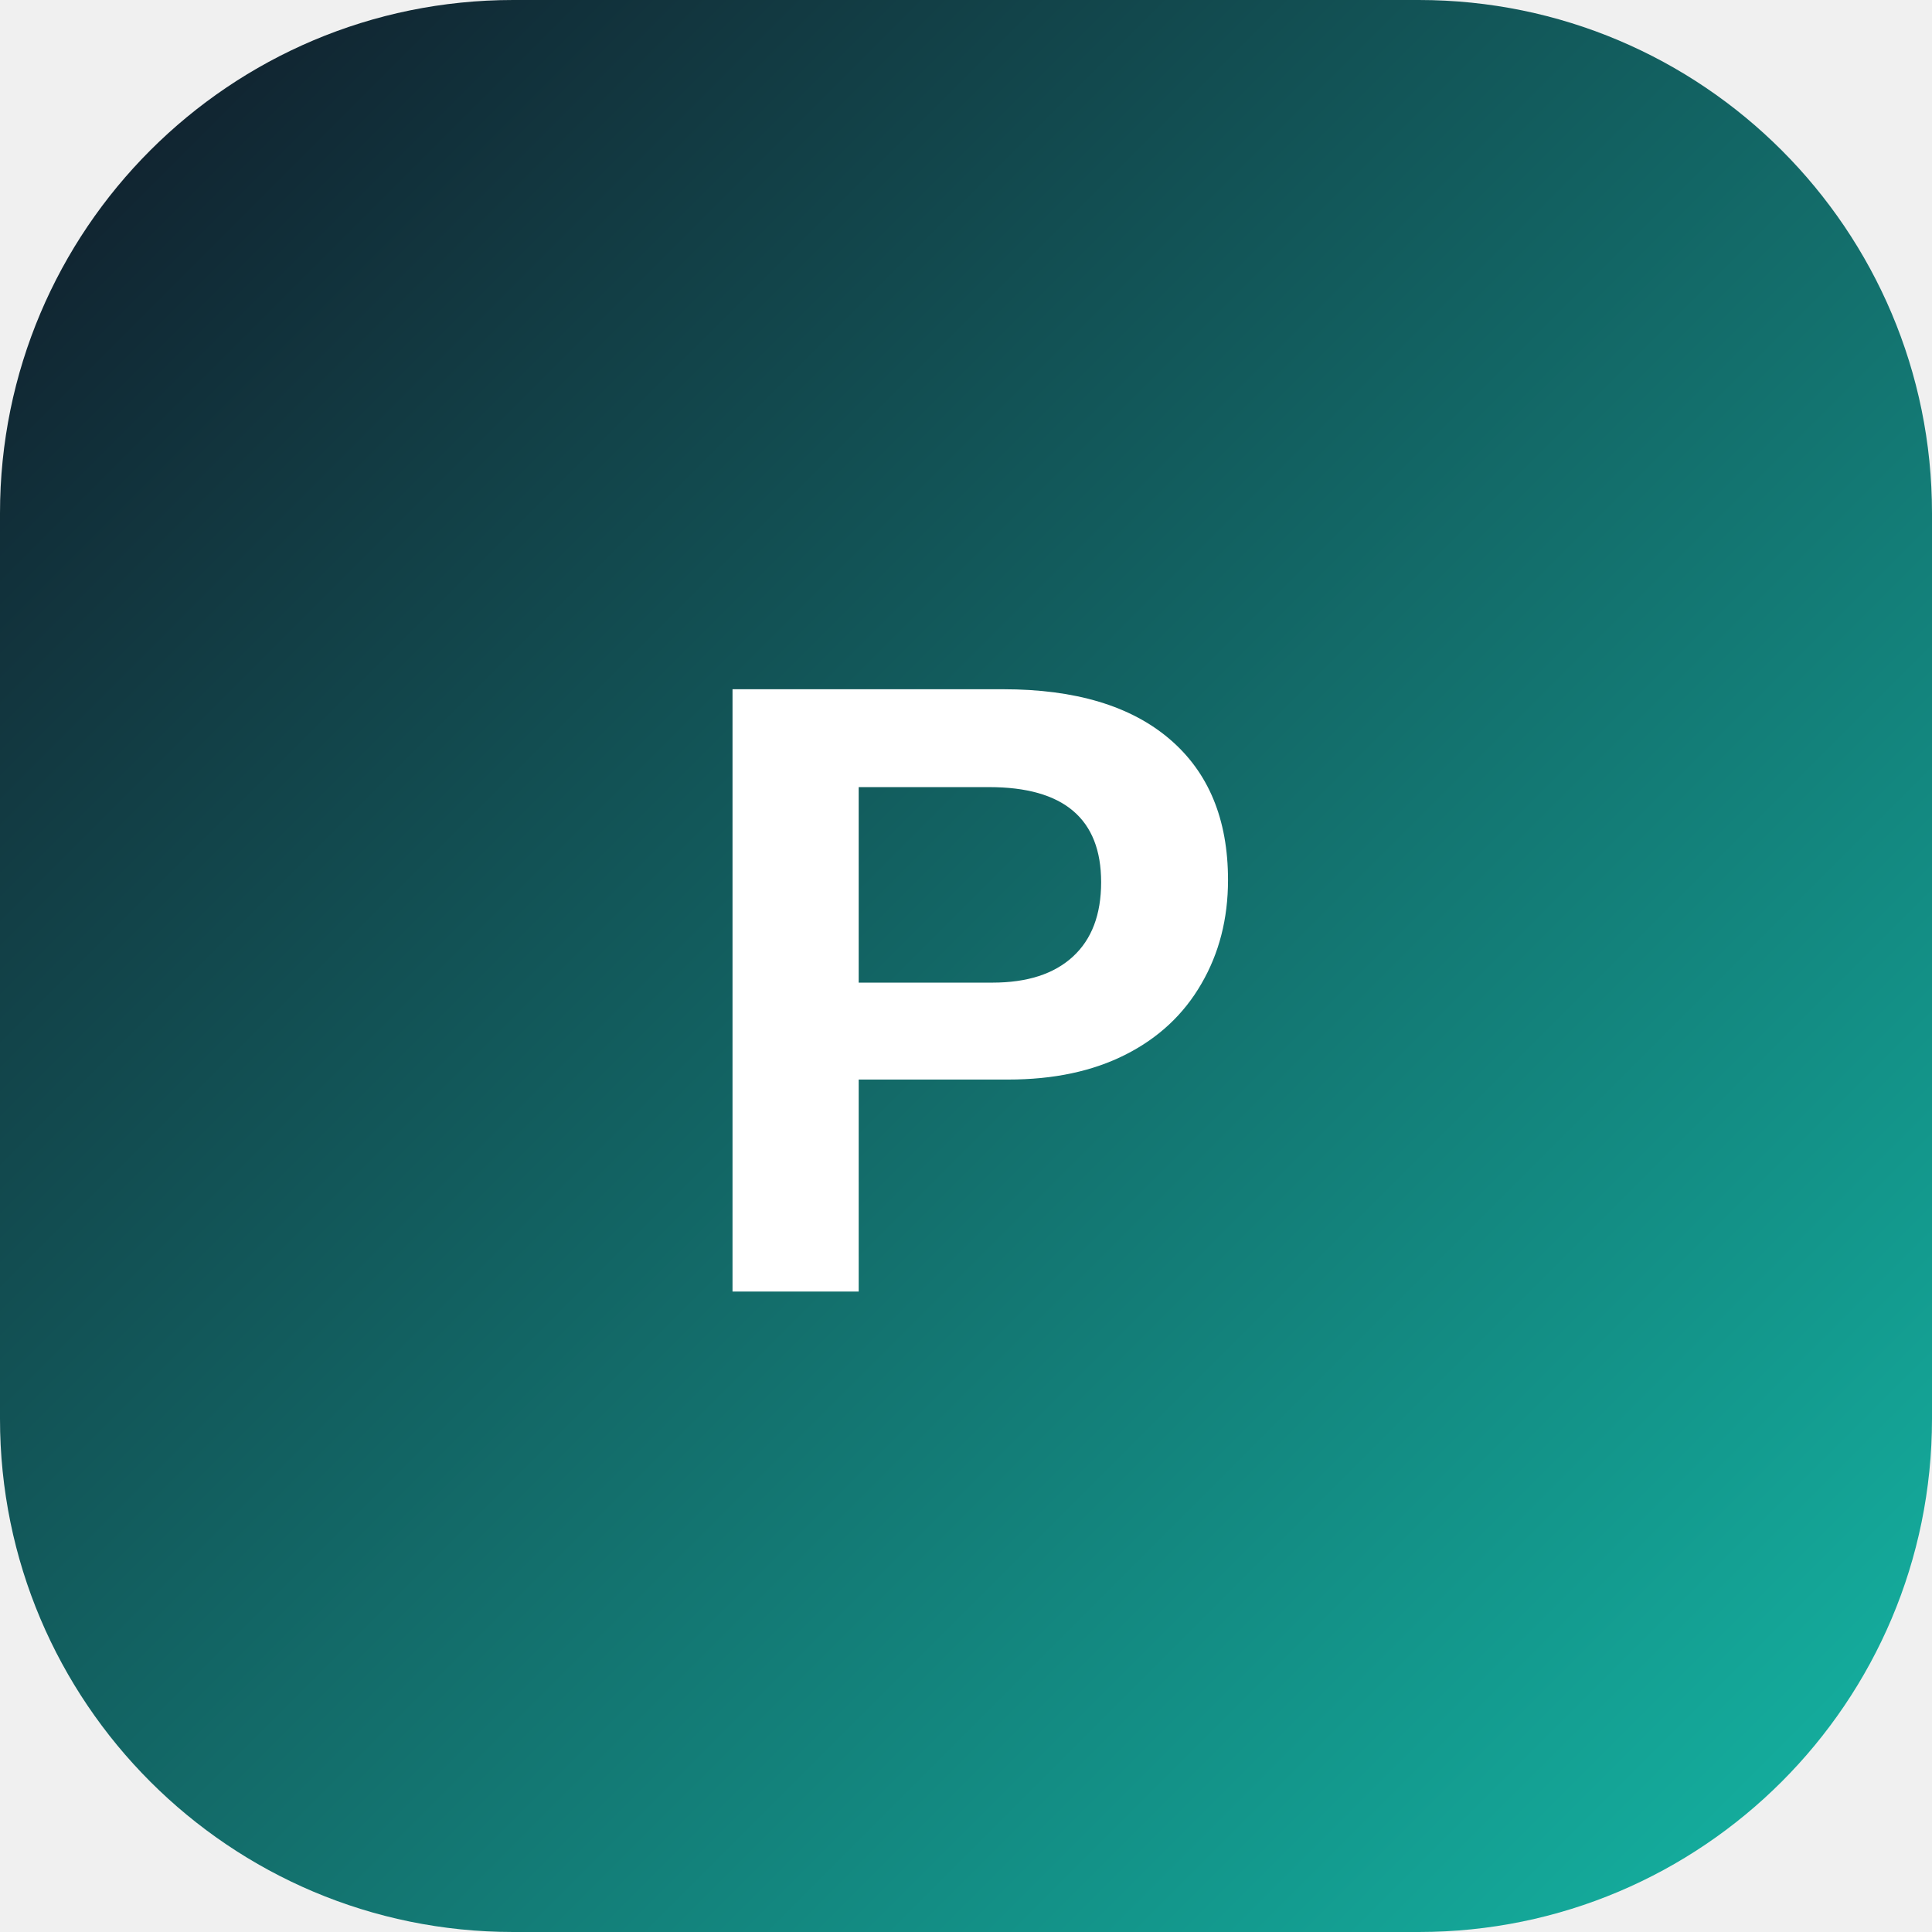
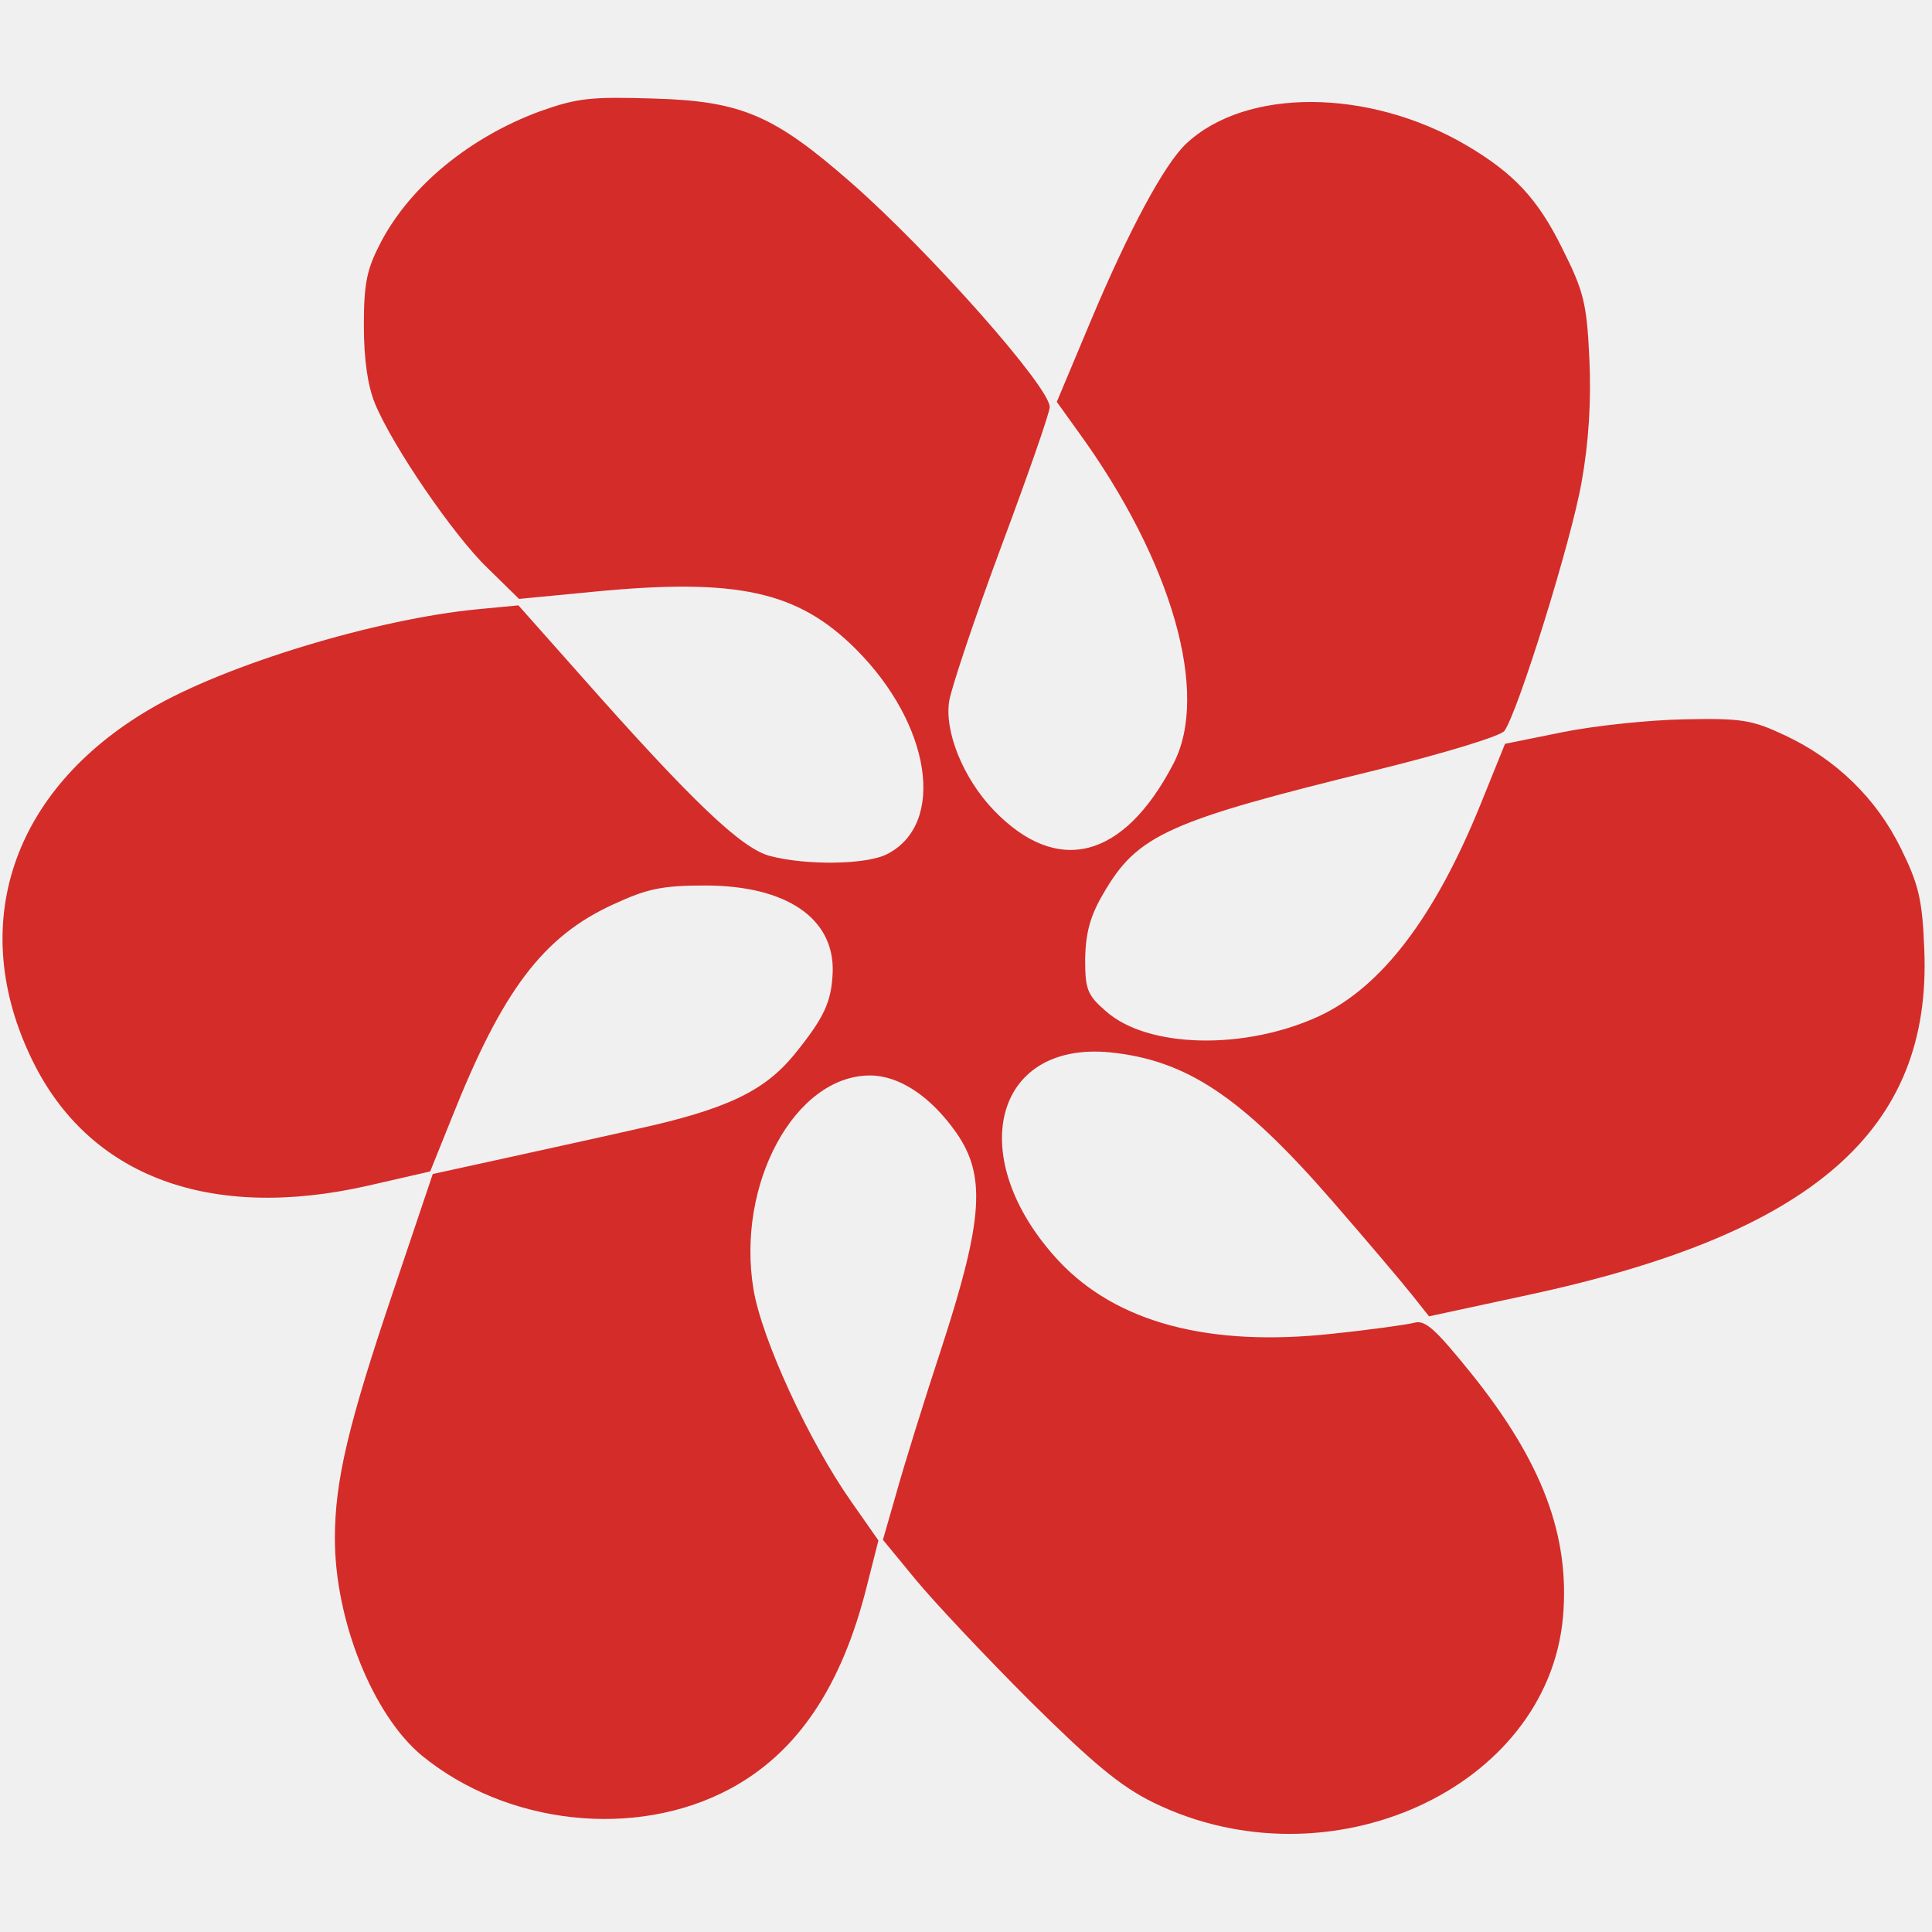
- <svg xmlns="http://www.w3.org/2000/svg" width="128" height="128" viewBox="0 0 128 128">
-   <defs>
-     <linearGradient id="g" x1="0" y1="0" x2="1" y2="1">
-       <stop stop-color="#111827" offset="0%" />
-       <stop stop-color="#14b8a6" offset="100%" />
-     </linearGradient>
-   </defs>
-   <rect width="128" height="128" rx="34" fill="url(#g)" />
-   <text x="50%" y="54%" dominant-baseline="middle" text-anchor="middle" font-size="58" font-family="Arial, sans-serif" font-weight="700" fill="white">P</text>
+ <svg xmlns="http://www.w3.org/2000/svg" version="1.0" width="300pt" height="300pt" viewBox="0 0 300 300" preserveAspectRatio="xMidYMid meet">
+   <g transform="translate(0,300) scale(0.1,-0.1)" fill="#d42c29" stroke="none">
+     <path d="M838 2827 c-108 -40 -200 -115 -246 -202 -22 -42 -27 -63 -27 -130 0 -53 6 -94 17 -121 27 -66 122 -205 175 -256 l49 -48 114 11 c225 22 319 1 409 -89 117 -117 140 -271 49 -318 -32 -17 -127 -18 -183 -3 -44 12 -120 84 -295 282 l-95 107 -63 -6 c-157 -15 -392 -86 -509 -155 -215 -126 -285 -336 -183 -545 88 -181 276 -251 522 -195 l96 22 33 82 c79 199 142 283 252 333 52 24 75 29 142 29 126 0 201 -51 198 -135 -2 -46 -13 -70 -60 -128 -47 -57 -106 -85 -248 -116 -66 -15 -163 -36 -217 -48 l-96 -21 -61 -181 c-70 -207 -91 -295 -91 -385 0 -127 59 -274 135 -337 132 -108 332 -130 478 -52 105 56 174 159 213 315 l18 71 -42 60 c-66 94 -139 252 -152 330 -27 163 64 332 181 332 45 0 94 -32 134 -89 46 -66 42 -134 -22 -331 -28 -85 -60 -188 -71 -228 l-21 -73 51 -62 c28 -34 108 -119 177 -188 98 -97 141 -133 192 -158 272 -133 612 21 636 288 11 126 -32 241 -143 379 -55 68 -71 83 -88 78 -12 -3 -69 -11 -127 -17 -191 -21 -335 17 -425 113 -147 158 -103 341 79 324 119 -12 204 -68 345 -230 53 -61 109 -127 124 -146 l27 -34 153 33 c443 95 628 256 616 537 -3 78 -9 101 -36 156 -38 78 -101 139 -180 176 -51 24 -67 27 -157 25 -55 -1 -140 -10 -189 -20 l-89 -18 -38 -94 c-71 -175 -154 -284 -251 -329 -115 -53 -266 -50 -331 8 -29 25 -32 34 -32 82 1 40 8 66 28 100 53 92 100 113 427 193 105 26 190 52 196 60 21 29 104 295 120 387 11 61 15 126 12 190 -4 88 -9 106 -42 172 -38 77 -75 117 -150 161 -151 88 -341 89 -434 2 -34 -32 -89 -134 -149 -277 l-52 -124 33 -46 c146 -201 205 -407 148 -516 -77 -148 -180 -175 -279 -72 -47 49 -77 122 -69 170 4 22 40 130 81 240 41 110 75 207 75 216 0 31 -186 241 -308 348 -120 105 -170 127 -307 131 -97 3 -118 1 -177 -20z" />
+   </g>
</svg>
